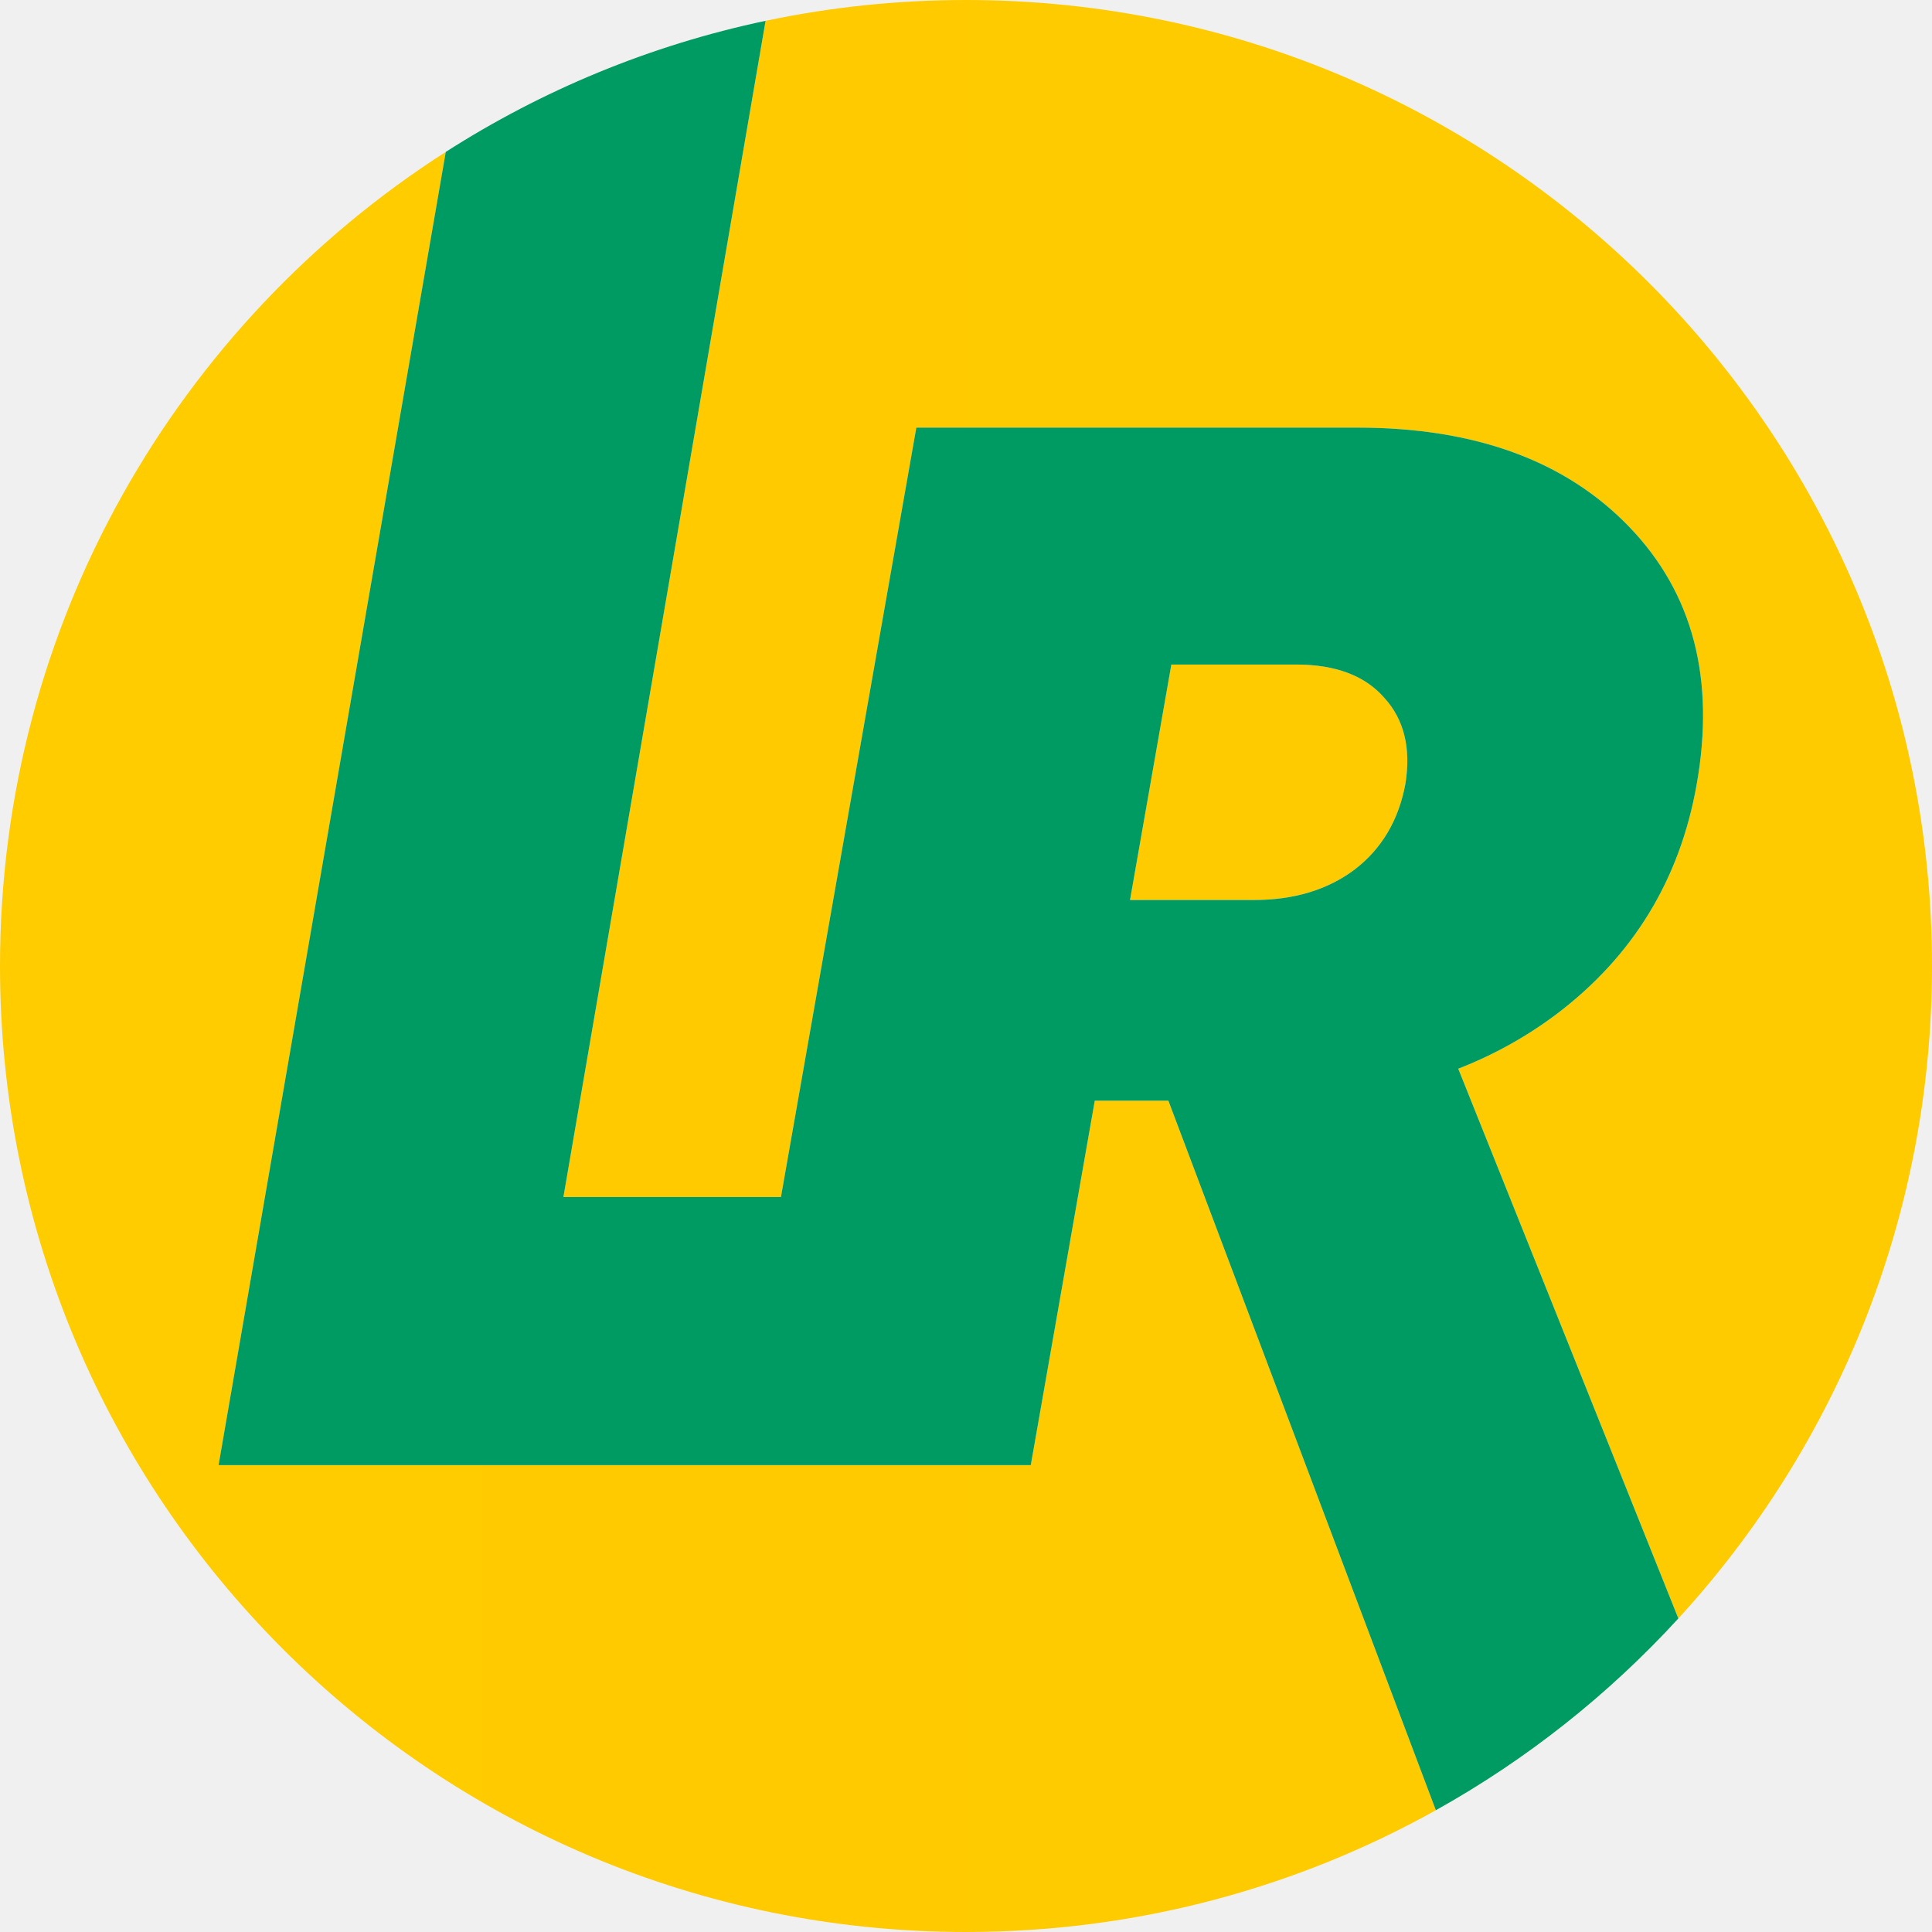
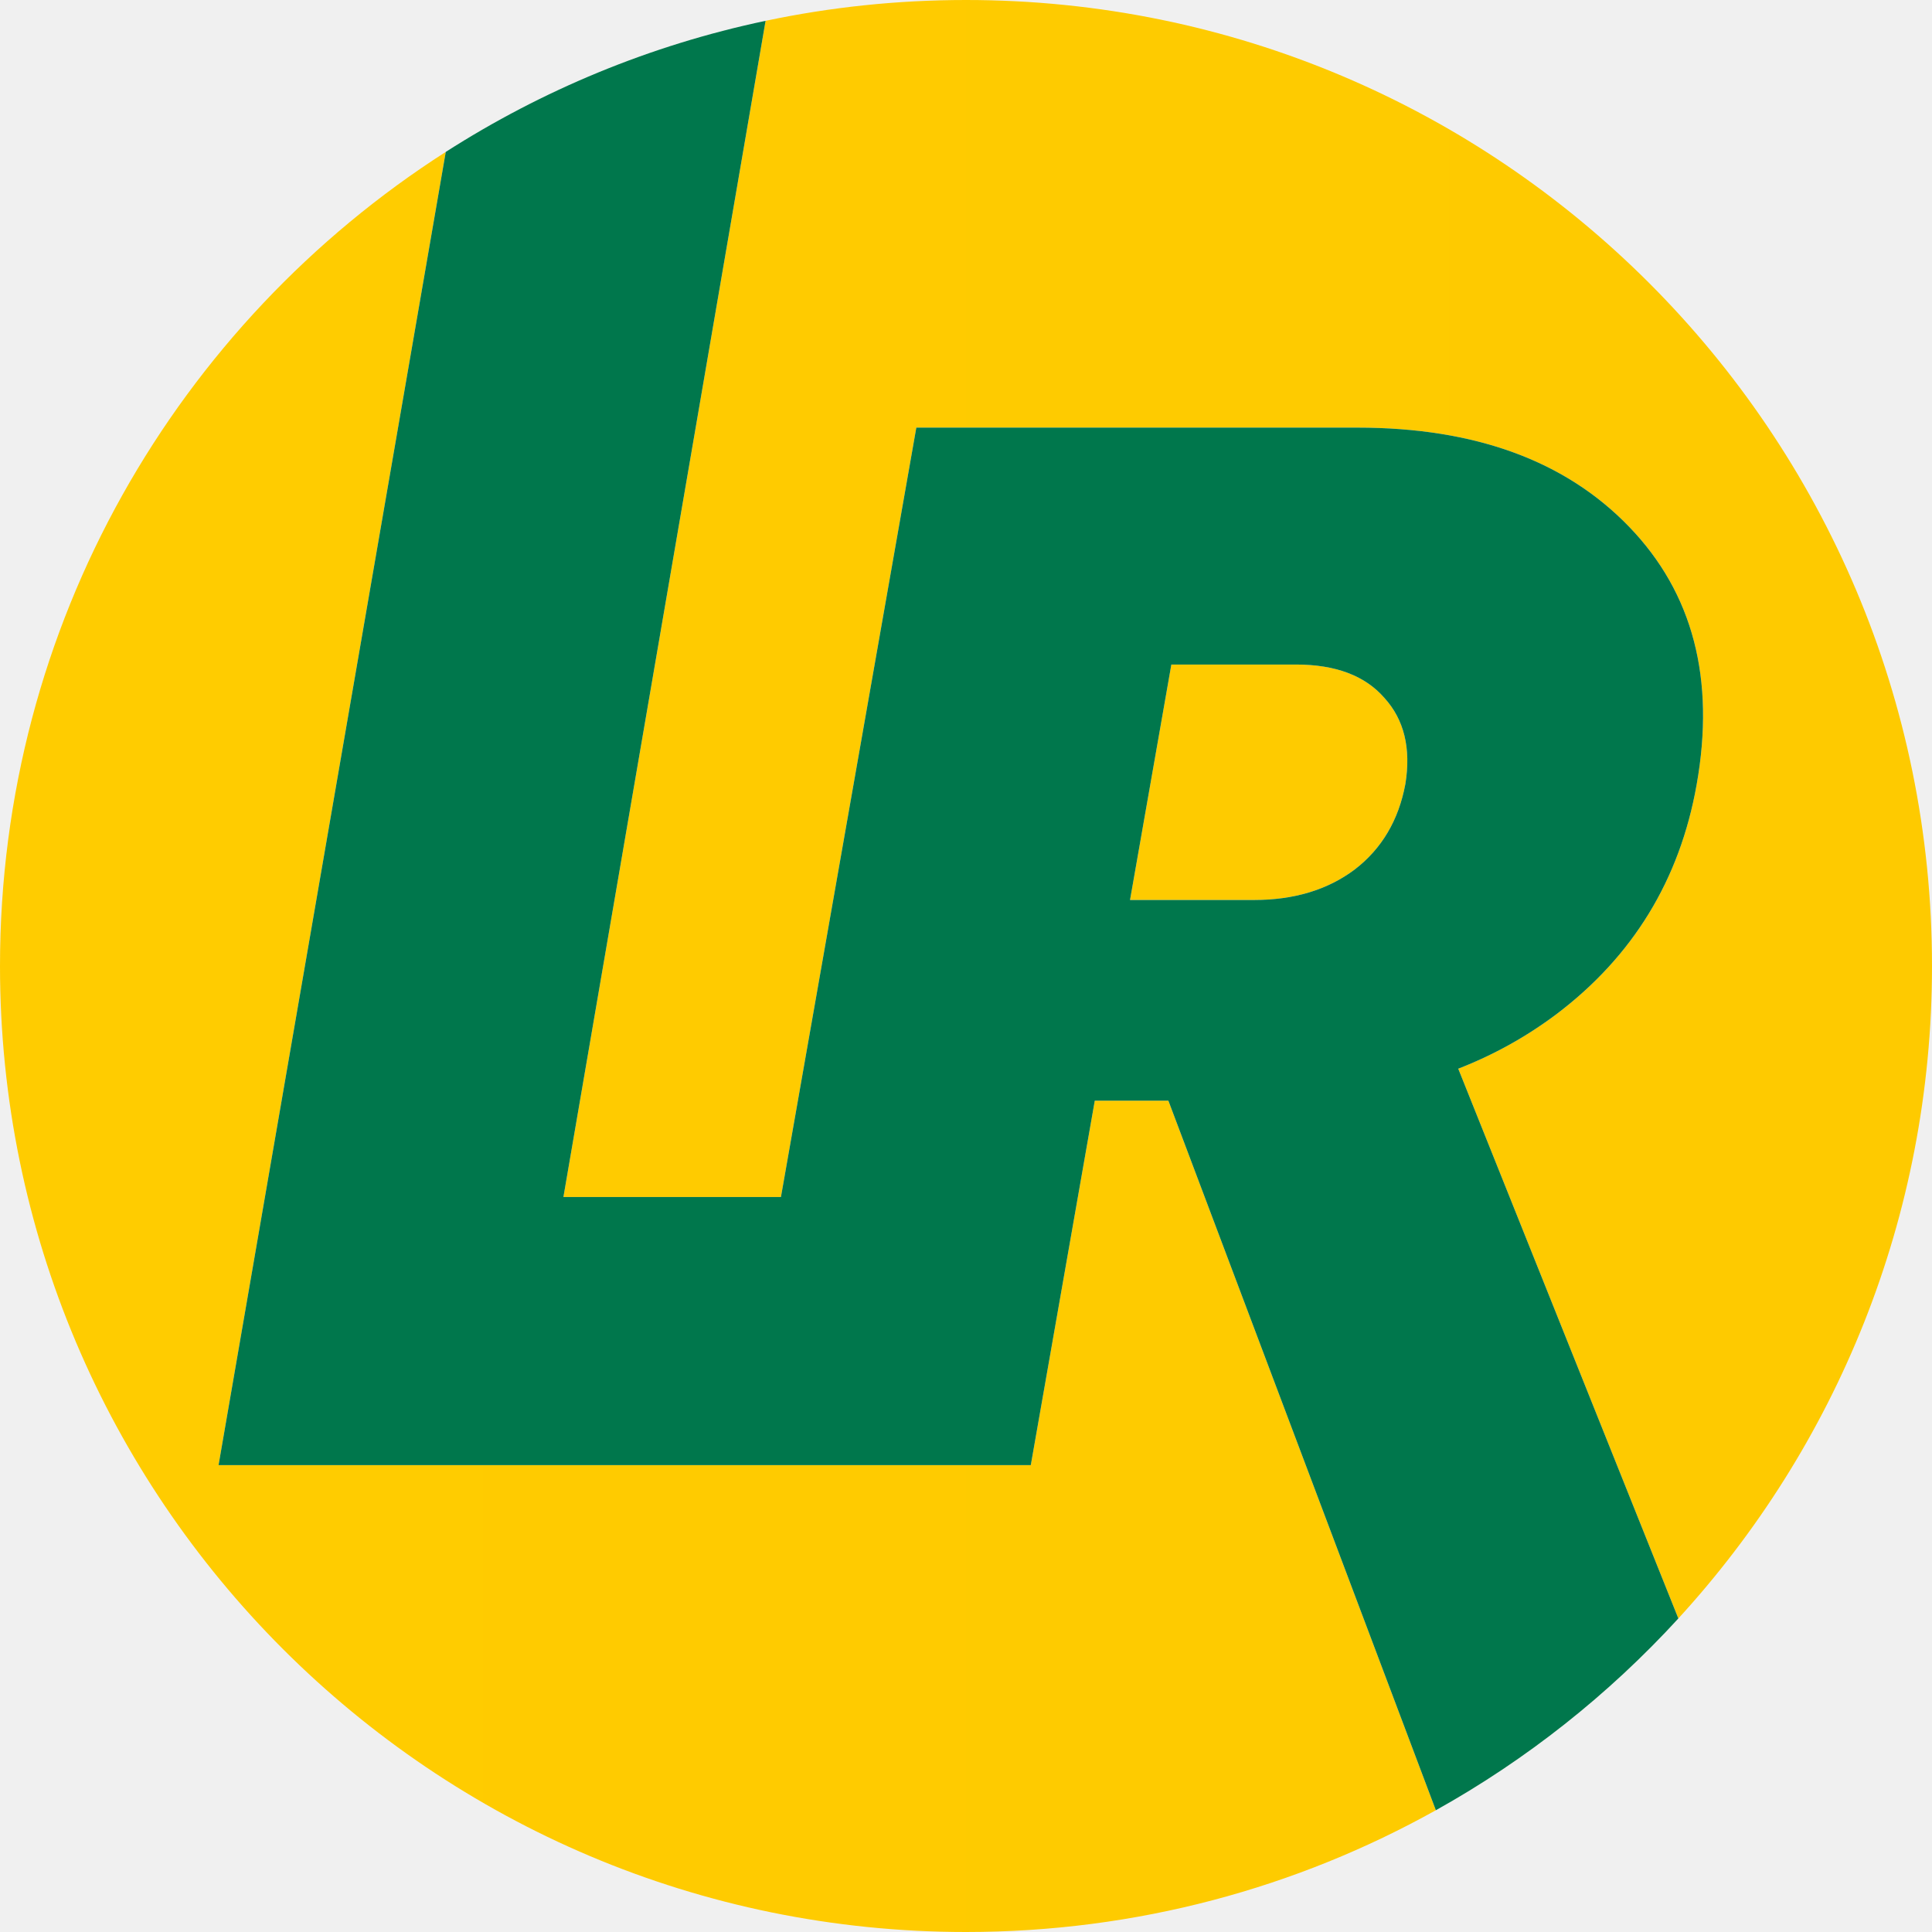
<svg xmlns="http://www.w3.org/2000/svg" width="128" height="128" viewBox="0 0 128 128" fill="none">
  <g clip-path="url(#clip0_2516_708)">
    <path d="M111.195 107.228C121.631 95.84 128 80.664 128 64C128 28.654 99.346 0 64 0C59.447 0 55.005 0.475 50.722 1.379L37.328 79.307H51.739L60.709 28.331H89.941C97.717 28.331 103.717 30.523 107.941 34.907C112.165 39.291 113.653 44.987 112.405 51.995C111.285 58.299 108.181 63.371 103.093 67.211C101.104 68.699 98.944 69.897 96.612 70.804L111.195 107.228ZM95.129 119.933C85.915 125.072 75.3 128 64 128C28.654 128 0 99.346 0 64C0 41.344 11.772 21.438 29.533 10.064L14.48 97.067H68.293L72.532 72.923H77.408L95.129 119.933ZM77.605 44.027L74.867 59.627H83.077C85.733 59.627 87.957 58.955 89.749 57.611C91.541 56.235 92.661 54.347 93.109 51.947C93.493 49.579 93.029 47.675 91.717 46.235C90.437 44.763 88.485 44.027 85.861 44.027H77.605Z" fill-rule="evenodd" clip-rule="evenodd" fill="url(#paint0_linear_2516_708)" />
-     <path d="M29.533 10.065L14.48 97.067H68.293L72.532 72.923H77.408L95.129 119.933C101.15 116.575 106.572 112.273 111.195 107.228L96.612 70.804C98.944 69.897 101.104 68.7 103.093 67.211C108.181 63.371 111.285 58.299 112.405 51.995C113.653 44.987 112.165 39.291 107.941 34.907C103.717 30.523 97.717 28.331 89.941 28.331H60.709L51.739 79.307H37.328L50.722 1.379C43.065 2.995 35.913 5.979 29.533 10.065ZM77.605 44.027L74.867 59.627H83.077C85.733 59.627 87.957 58.955 89.749 57.611C91.541 56.235 92.661 54.347 93.109 51.947C93.493 49.579 93.029 47.675 91.717 46.235C90.437 44.763 88.485 44.027 85.861 44.027H77.605Z" fill-rule="evenodd" clip-rule="evenodd" fill="#009B63" />
+     <path d="M29.533 10.065L14.48 97.067H68.293L72.532 72.923H77.408L95.129 119.933C101.15 116.575 106.572 112.273 111.195 107.228L96.612 70.804C98.944 69.897 101.104 68.7 103.093 67.211C108.181 63.371 111.285 58.299 112.405 51.995C113.653 44.987 112.165 39.291 107.941 34.907C103.717 30.523 97.717 28.331 89.941 28.331H60.709L51.739 79.307H37.328L50.722 1.379C43.065 2.995 35.913 5.979 29.533 10.065ZM77.605 44.027L74.867 59.627H83.077C85.733 59.627 87.957 58.955 89.749 57.611C91.541 56.235 92.661 54.347 93.109 51.947C93.493 49.579 93.029 47.675 91.717 46.235C90.437 44.763 88.485 44.027 85.861 44.027H77.605Z" fill-rule="evenodd" clip-rule="evenodd" fill="#00774C" />
  </g>
  <defs>
    <linearGradient id="paint0_linear_2516_708" x1="0" y1="64" x2="128" y2="64" gradientUnits="userSpaceOnUse">
      <stop stop-color="#FFCC00" />
      <stop offset="1" stop-color="#FECA00" />
    </linearGradient>
    <clipPath id="clip0_2516_708">
      <rect width="128" height="128" fill="white" />
    </clipPath>
  </defs>
</svg>
